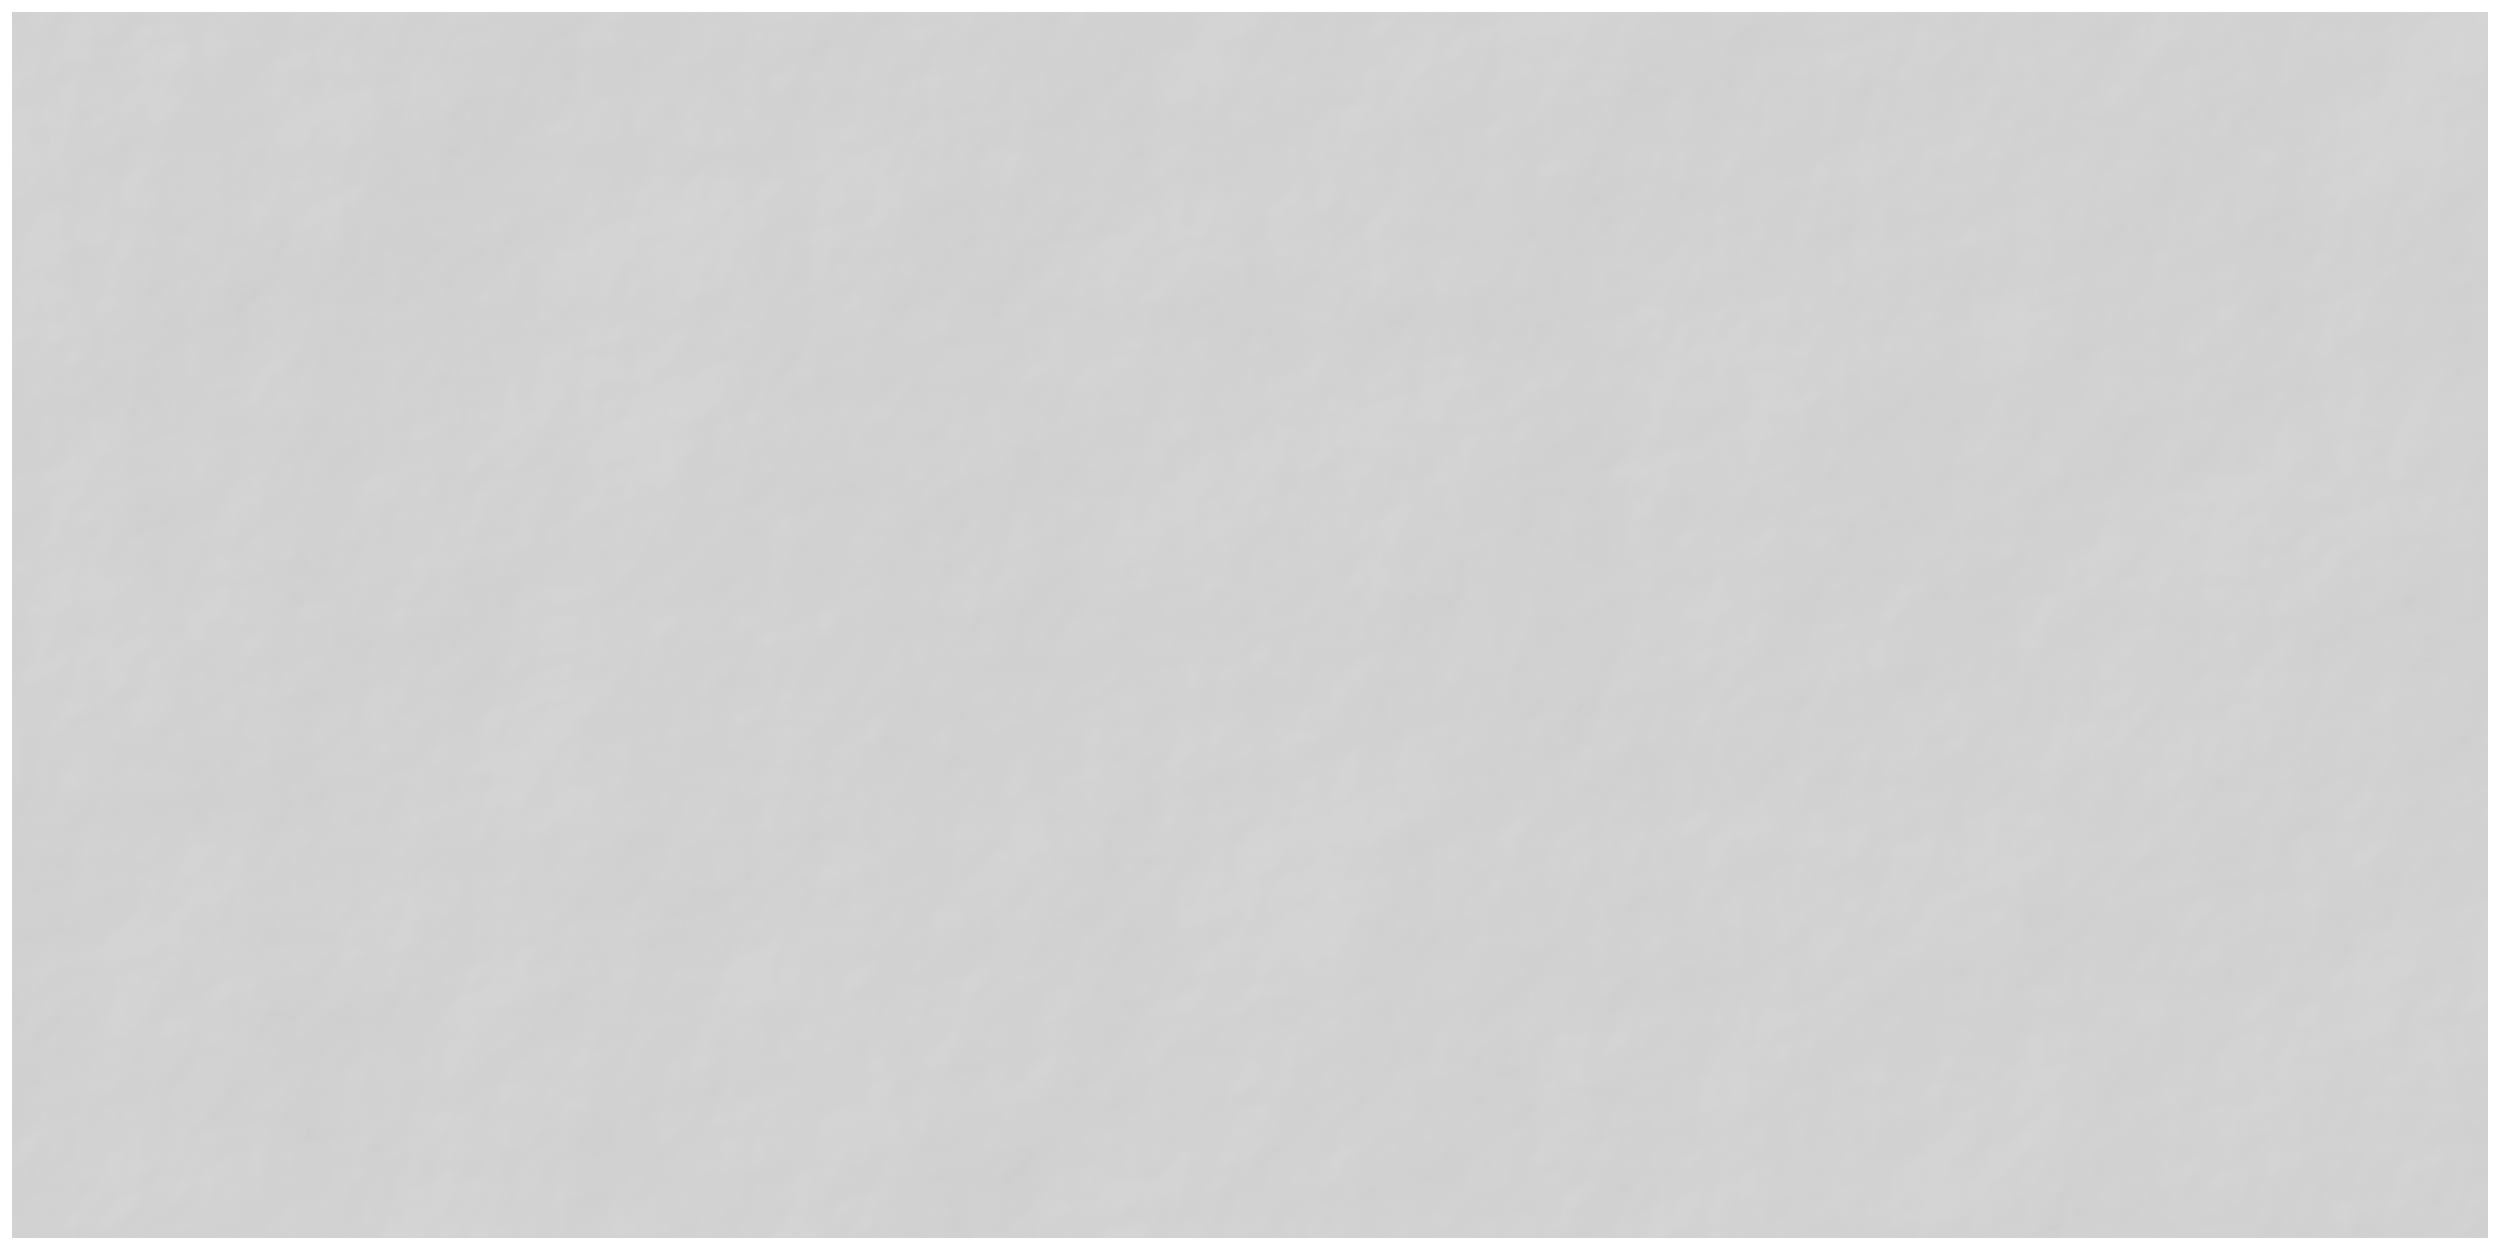
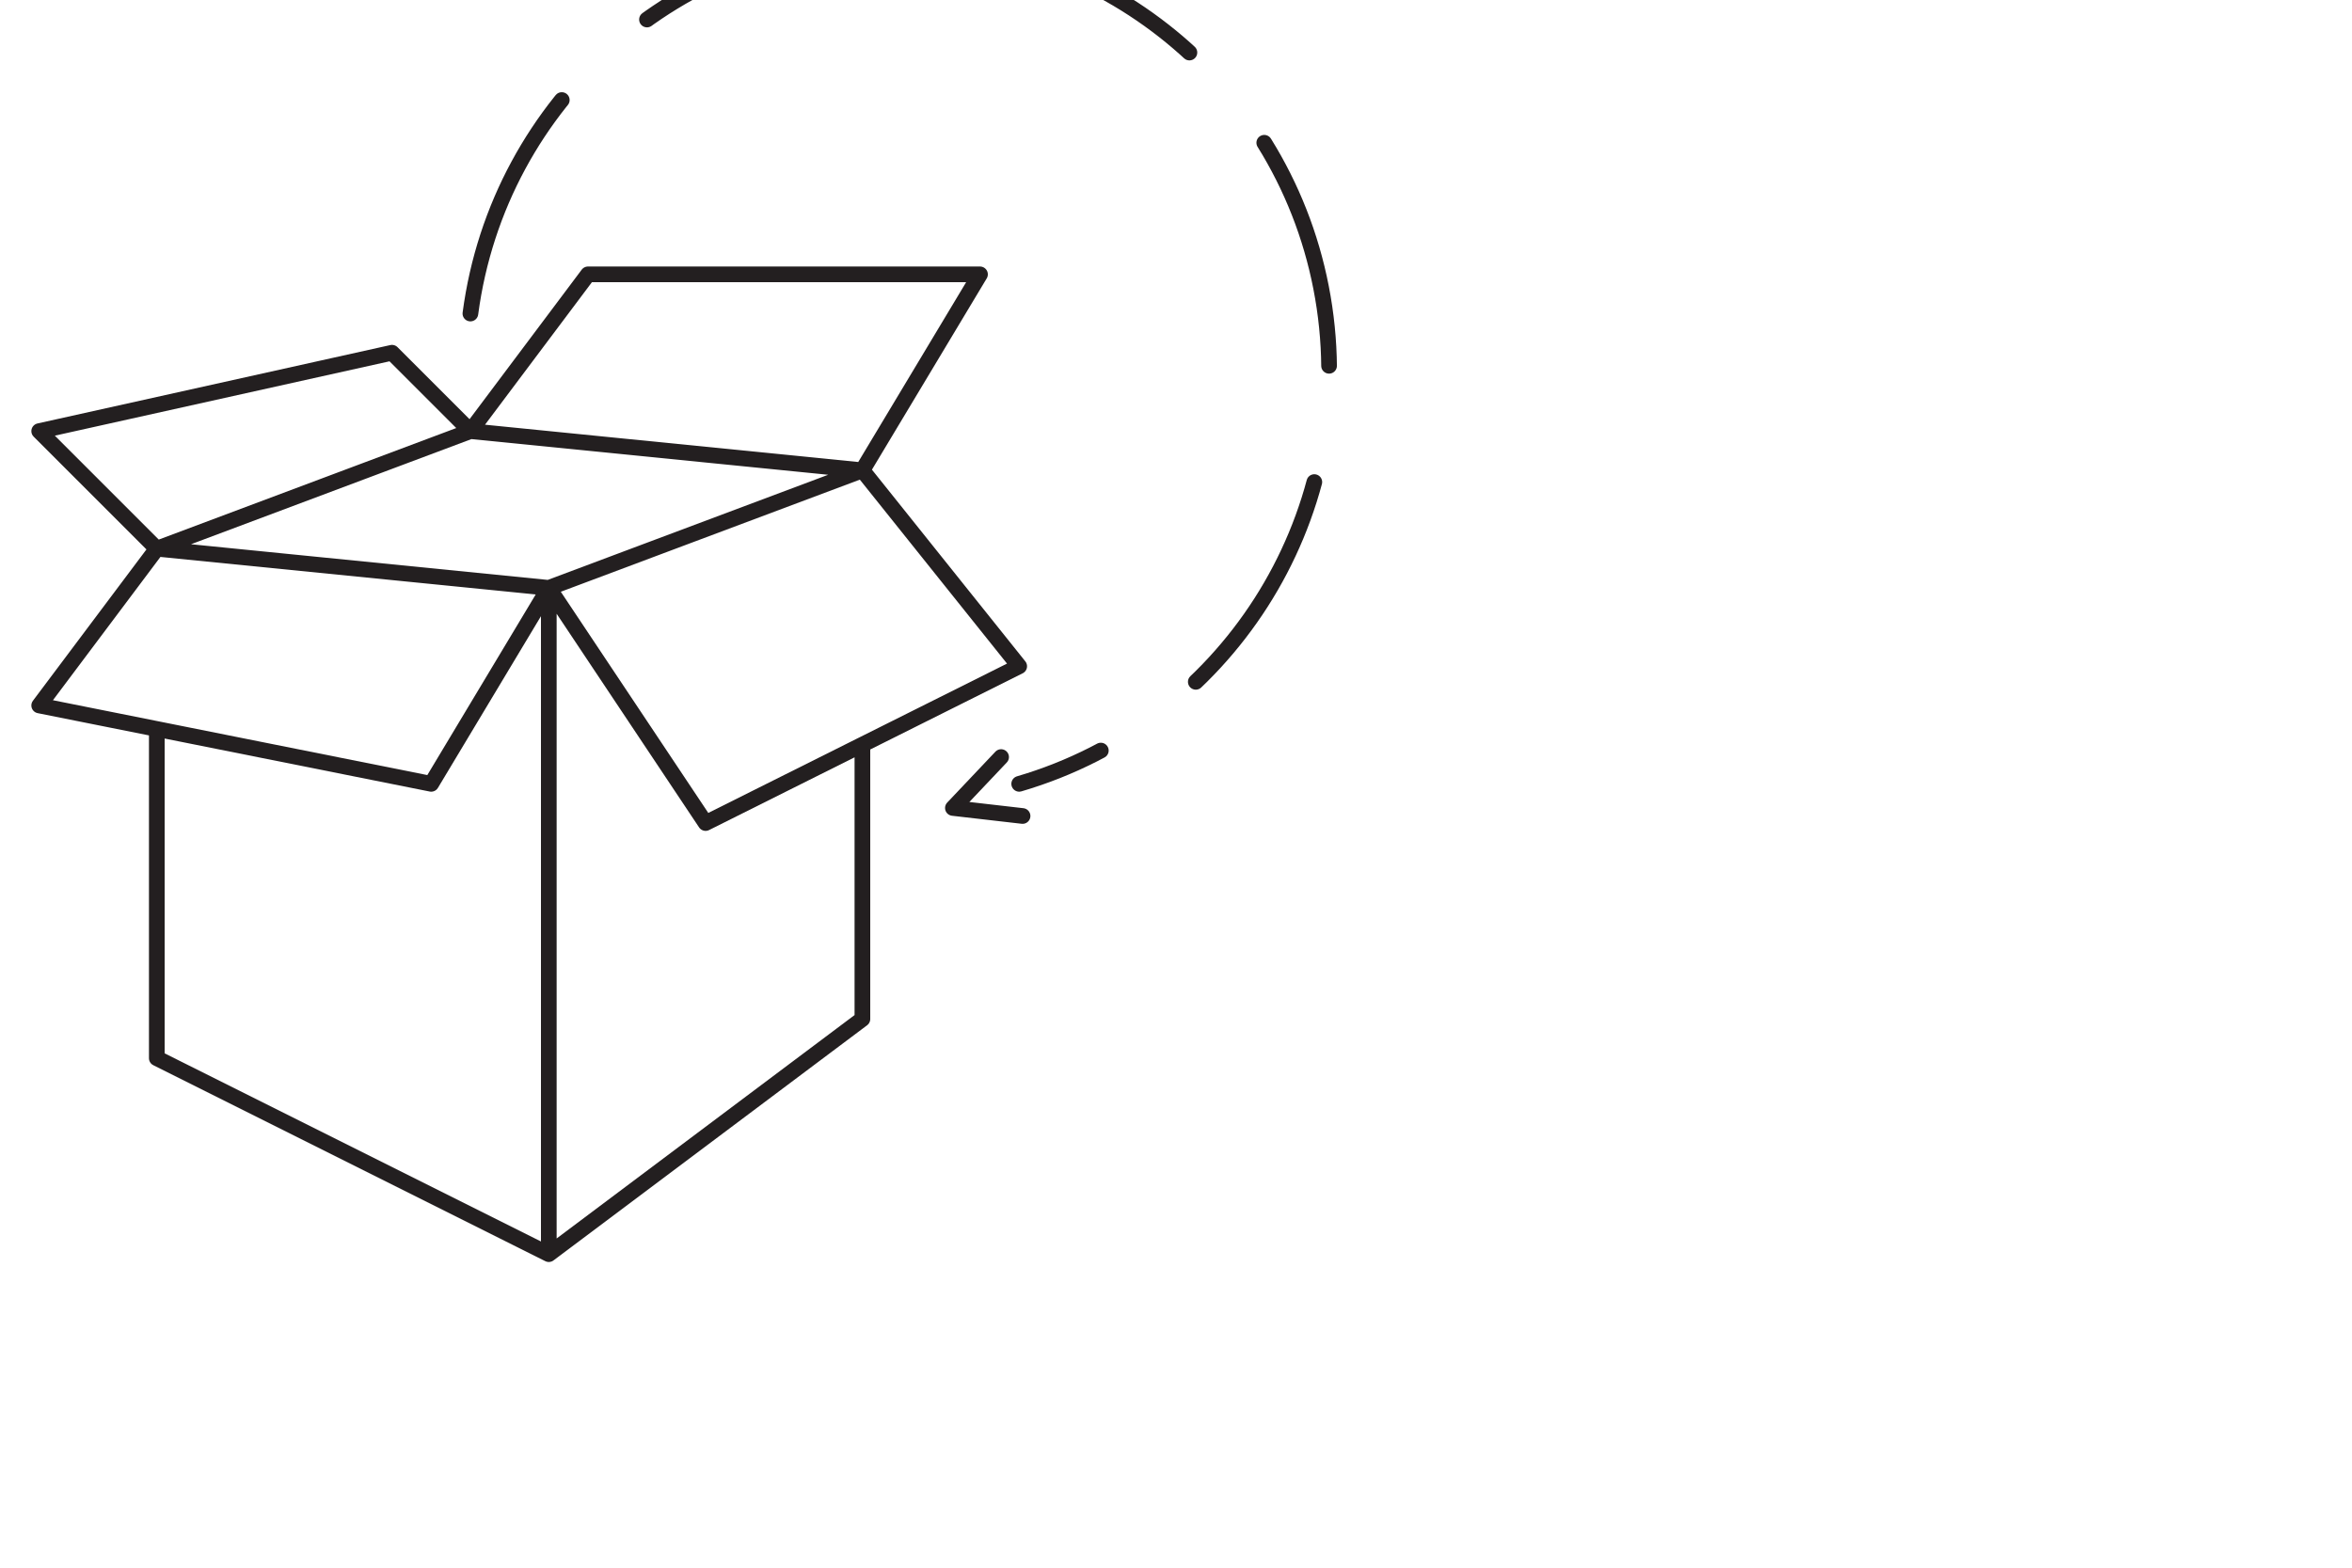
- <svg xmlns="http://www.w3.org/2000/svg" width="100" height="50" viewBox="0 0 100 50">
-   <style>
- 		.border-rect {
- 			stroke: #856243;
- 			stroke-width: 1;
- 			fill: #be9371;
- 			opacity: 0.7;
+ <svg xmlns="http://www.w3.org/2000/svg" viewBox="0 0 300 200">
+   <defs>
+     <style>
+ 		path, polyline {
+ 			fill: none;
+ 			stroke: #231F20;
+ 			stroke-width: 2;
+ 			stroke-linecap: round;
+ 			stroke-linejoin: round;
		}
- 
- 		line {
- 			stroke: #856243;
- 			stroke-width: 1;
+ 		.arrow {
+ 			stroke-dasharray: 30, 15;
+ 			stroke-linecap: round;
+ 			stroke-linejoin: round;
		}
- 
- 		text {
- 			fill: #856243;
- 			letter-spacing: -0.3px;
- 			font-size: 6px;
- 		}
- 
- 		.title {
- 			text-transform: uppercase;
- 			font-weight: bold;
- 			font-size: 7px;
- 		}
- 
- 		.subtitle {
- 			font-style: italic;
+ 		.box {
+ 			stroke-linecap: round;
+ 			stroke-linejoin: round;
		}
	</style>
-   <filter id="roughpaper" x="0%" y="0%" width="100%" height="100%">
-     <feTurbulence type="fractalNoise" baseFrequency="0.08" result="noise" numOctaves="5" />
-     <feDiffuseLighting in="noise" lighting-color="white" surfaceScale="2">
-       <feDistantLight azimuth="45" elevation="40" />
-     </feDiffuseLighting>
-   </filter>
-   <g filter="url(#roughpaper)">
-     <rect class="border-rect" x="0.5" y="0.5" width="99" height="49" rx="10" />
-     <text class="title" x="50%" y="20%" dominant-baseline="middle" text-anchor="middle">Carton Seconde Vie</text>
-     <line x1="40%" y1="32%" x2="60%" y2="32%" />
-     <text class="subtitle" x="50%" y="44%" dominant-baseline="middle" text-anchor="middle">C'est la seconde vie de ce carton</text>
-     <text x="7" y="35" dominant-baseline="middle" text-anchor="left">exemple@gmail.com</text>
-     <text x="7" y="43" dominant-baseline="middle" text-anchor="left">01 02 03 04 05</text>
-   </g>
+     <marker id="pointer" markerWidth="10" markerHeight="10" refX="5" refY="0" orient="70" markerUnits="userSpaceOnUse">
+       <polyline points="1 1, 5 9, 9 1" />
+     </marker>
+   </defs>
+   <path class="box" d="  M20,70 l-15,-15 l45,-10 l10,10 l-40,15  l50,5 l-15,25 l-50,-10 l15,-20  M110,60 l-40,15 l20,30 l40,-20 l-20,-25  l-50,-5 l15,-20 l50,0 l-15,25  M70,75 l0,85 l-50,-25 l0,-42  M70,160 l40,-30 l0,-35" fill="black" />
+   <path class="arrow" d="M60,40 a55,55 1 1,1 70,60" fill="#E79A16" marker-end="url(#pointer)" />
+   <text>2</text>
</svg>
